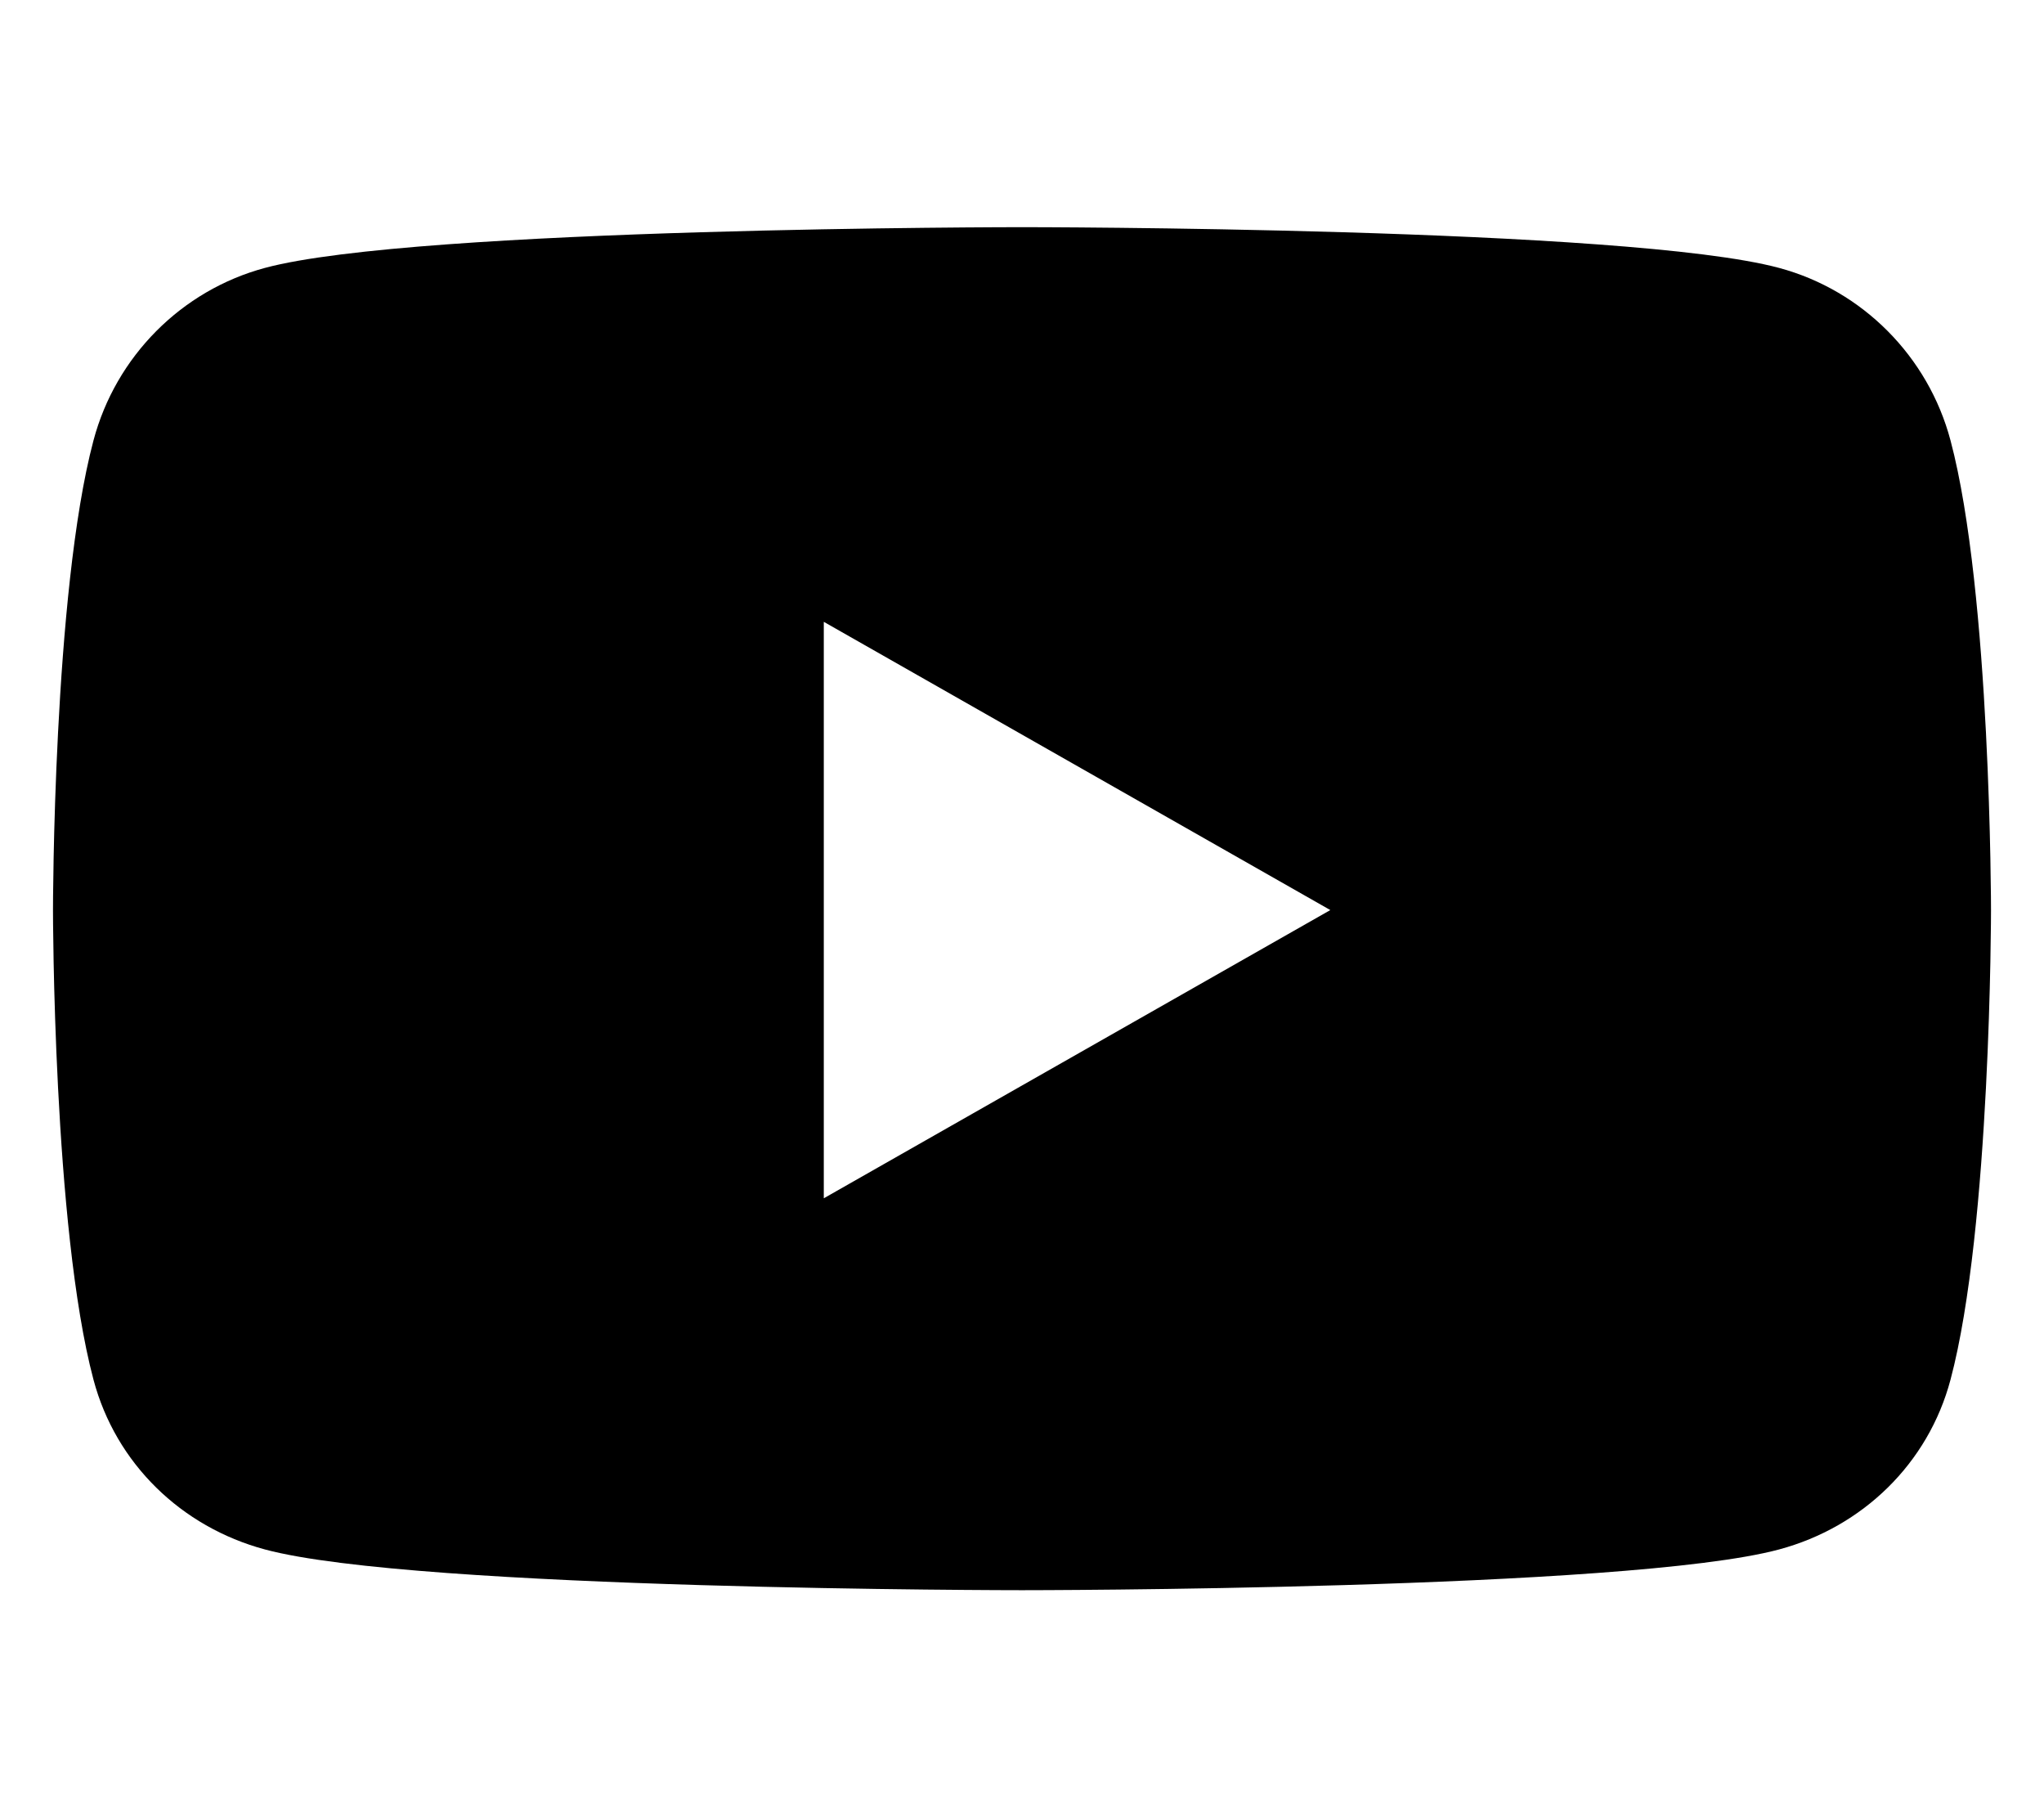
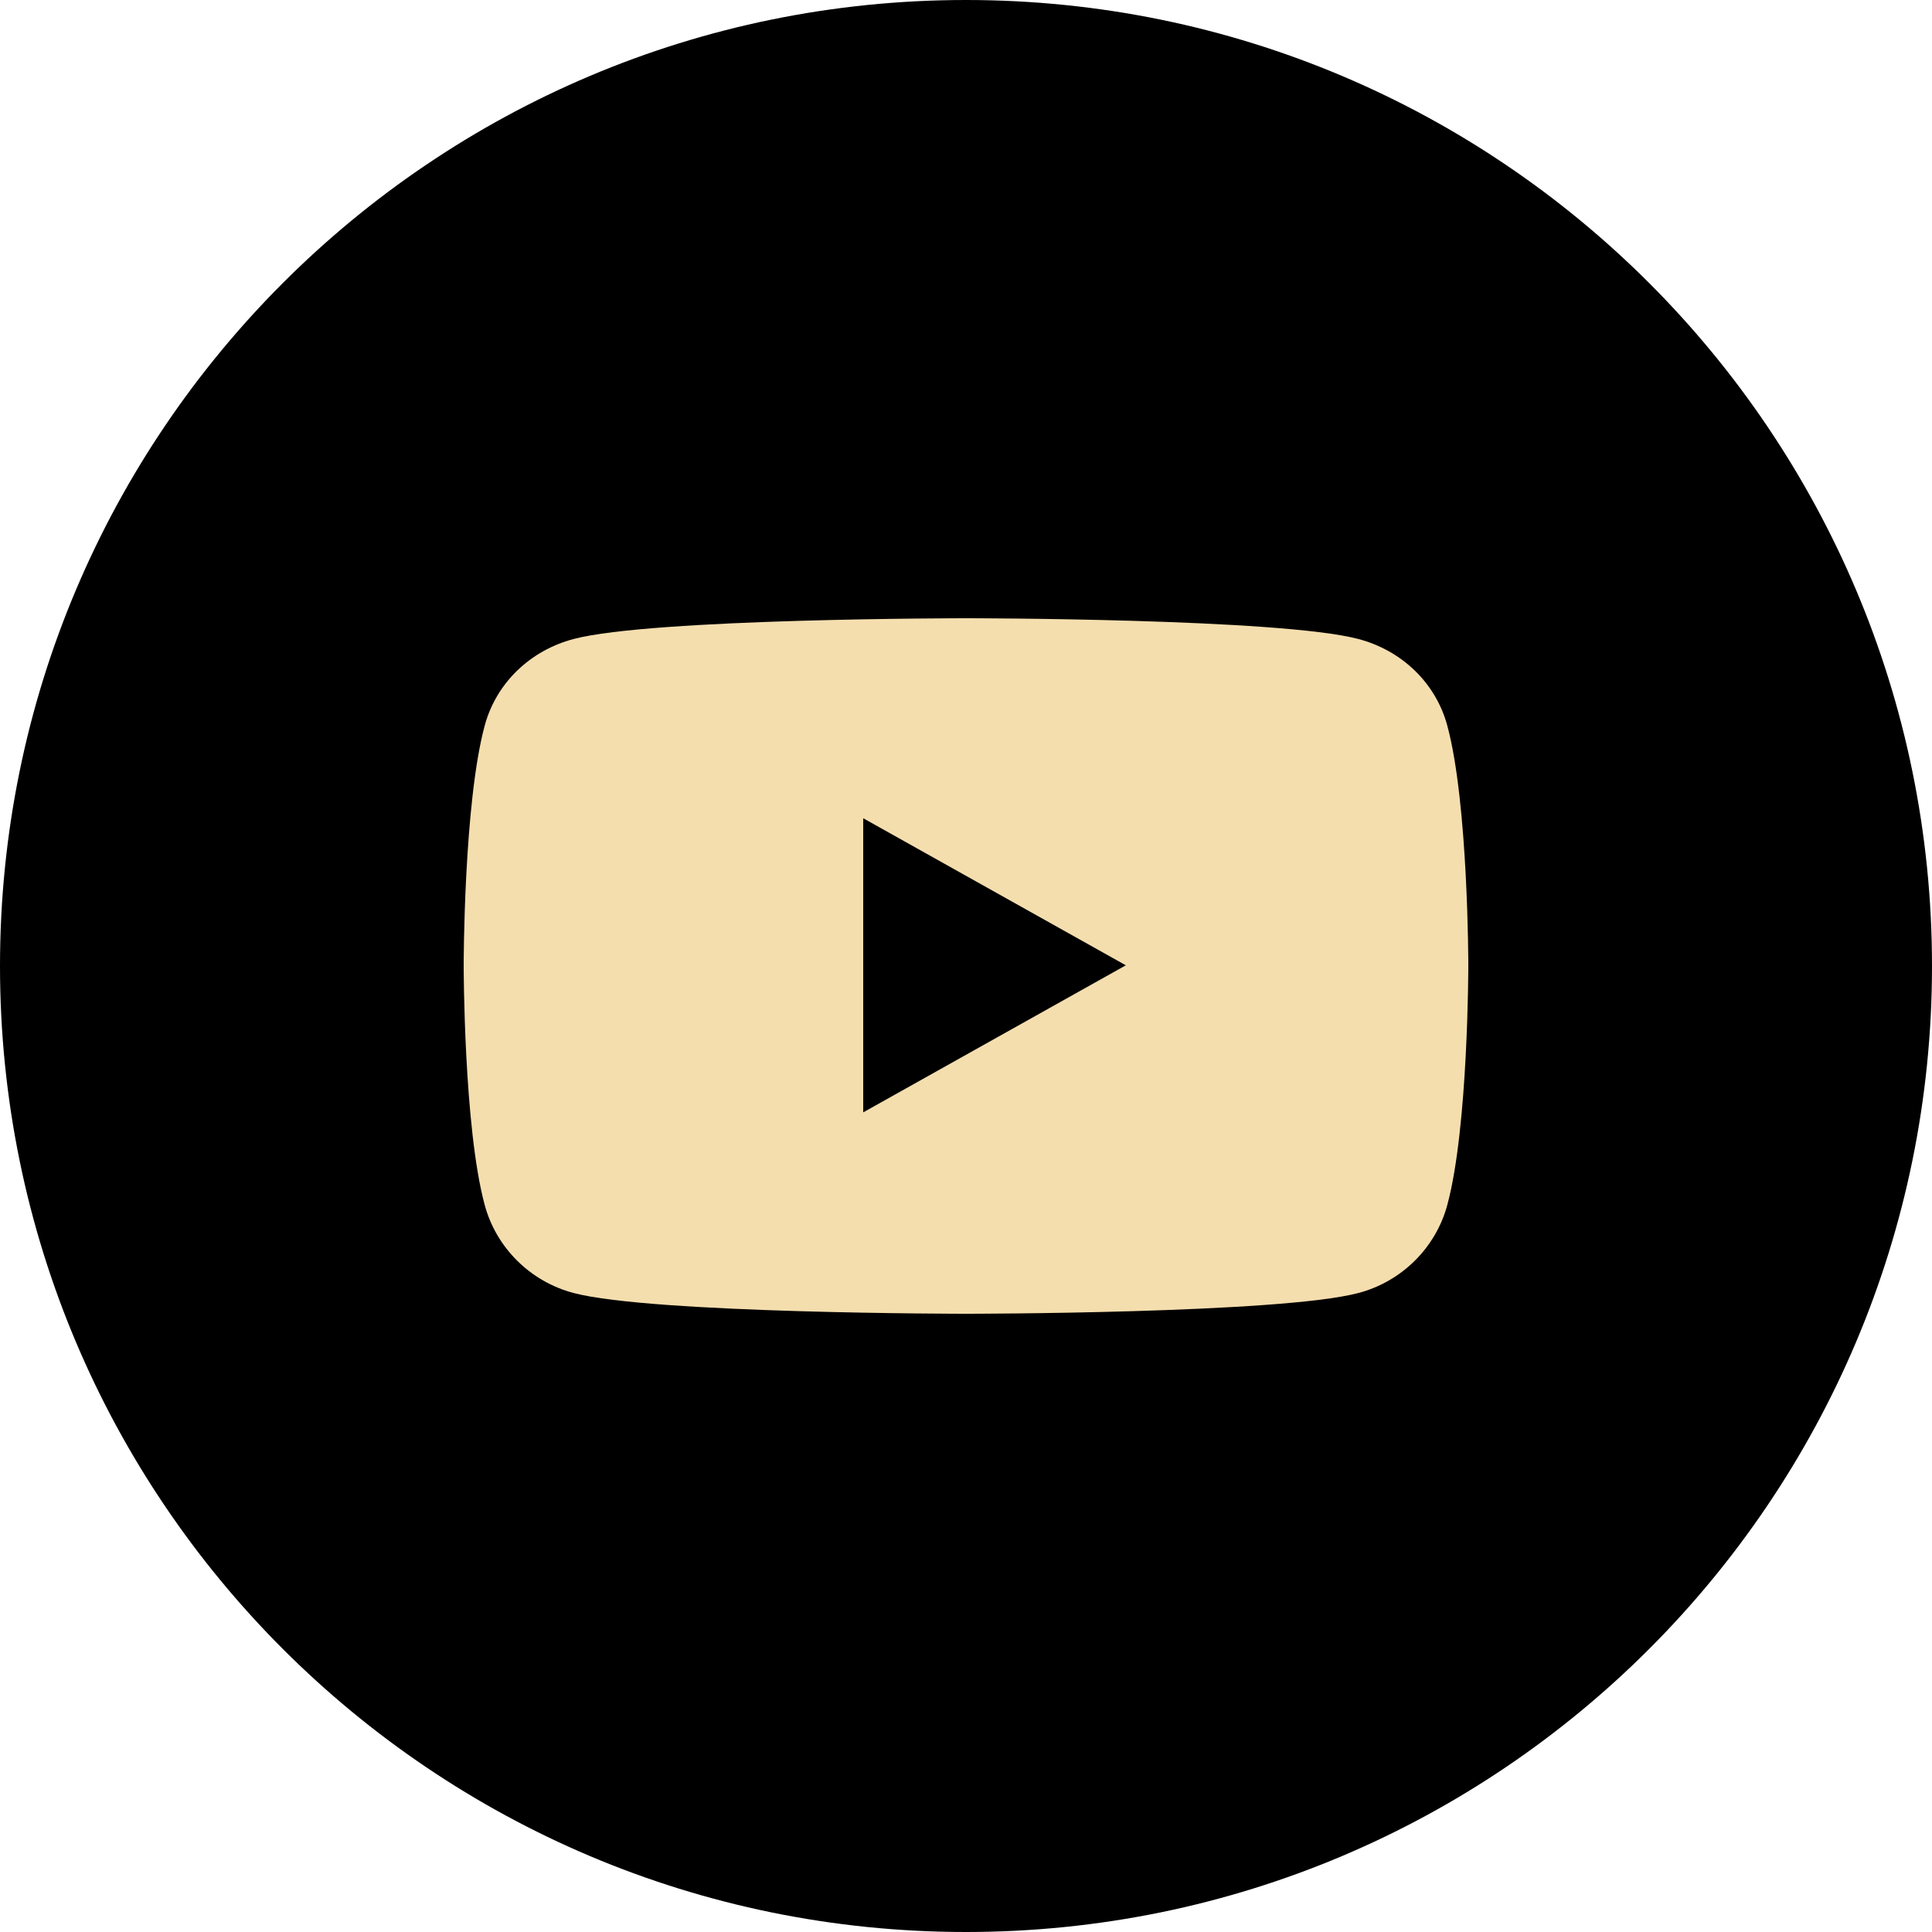
- <svg xmlns="http://www.w3.org/2000/svg" viewBox="0 0 576 512">
-   <path d="M549.655 124.083c-6.281-23.65-24.787-42.276-48.284-48.597C458.781 64 288 64 288 64S117.22 64 74.629 75.486c-23.497 6.322-42.003 24.947-48.284 48.597-11.412 42.867-11.412 132.305-11.412 132.305s0 89.438 11.412 132.305c6.281 23.65 24.787 41.5 48.284 47.821C117.22 448 288 448 288 448s170.78 0 213.371-11.486c23.497-6.321 42.003-24.171 48.284-47.821 11.412-42.867 11.412-132.305 11.412-132.305s0-89.438-11.412-132.305zm-317.51 213.508V175.185l142.739 81.205-142.739 81.201z" />
+ <svg xmlns="http://www.w3.org/2000/svg" width="25" height="25" viewBox="0 0 25 25" fill="none">
+   <circle cx="12.5" cy="12.5" r="12.5" fill="black" />
+   <path d="M18.728 15.592C18.579 16.146 18.138 16.583 17.579 16.731C16.565 17 12.5 17 12.5 17C12.5 17 8.435 17 7.421 16.731C6.862 16.583 6.421 16.146 6.272 15.592C6 14.587 6 12.491 6 12.491C6 12.491 6 10.395 6.272 9.39C6.421 8.836 6.862 8.417 7.421 8.269C8.435 8 12.5 8 12.5 8C12.5 8 16.565 8 17.579 8.269C18.138 8.417 18.579 8.836 18.728 9.39C19 10.395 19 12.491 19 12.491C19 12.491 19 14.587 18.728 15.592ZM11.17 10.588V14.394L14.568 12.491L11.17 10.588Z" fill="#F5DEAE" />
</svg>
